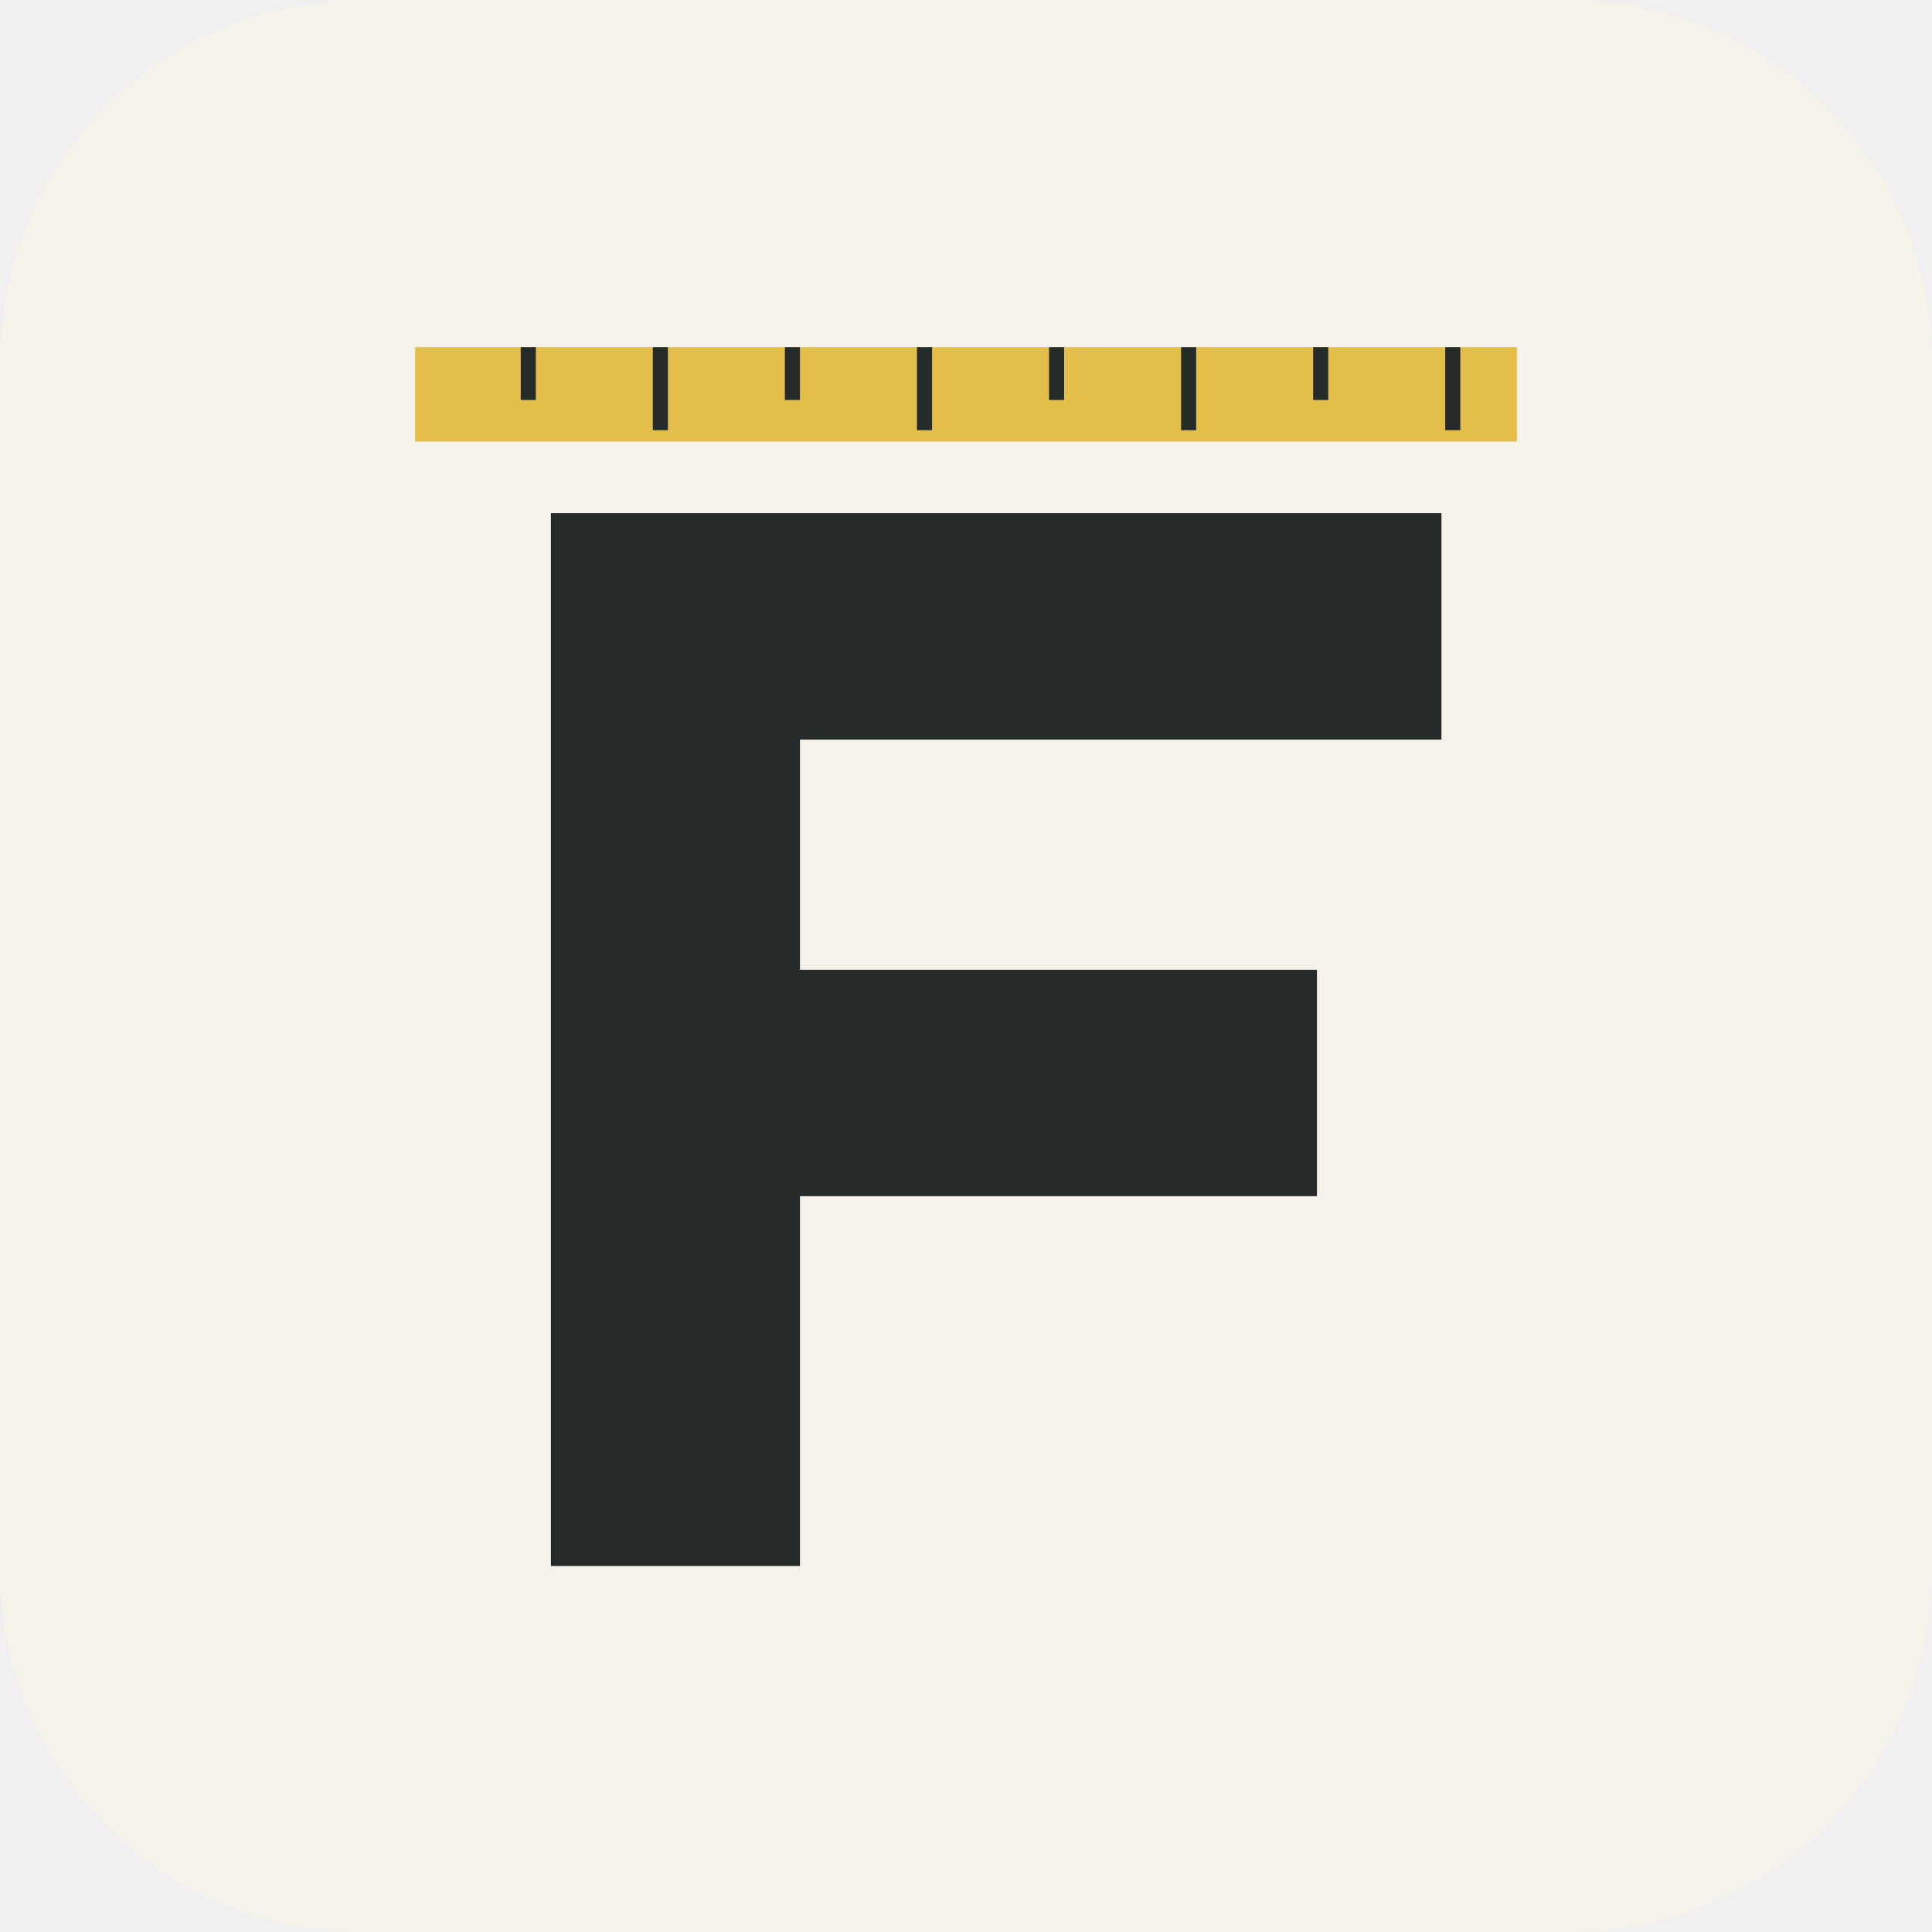
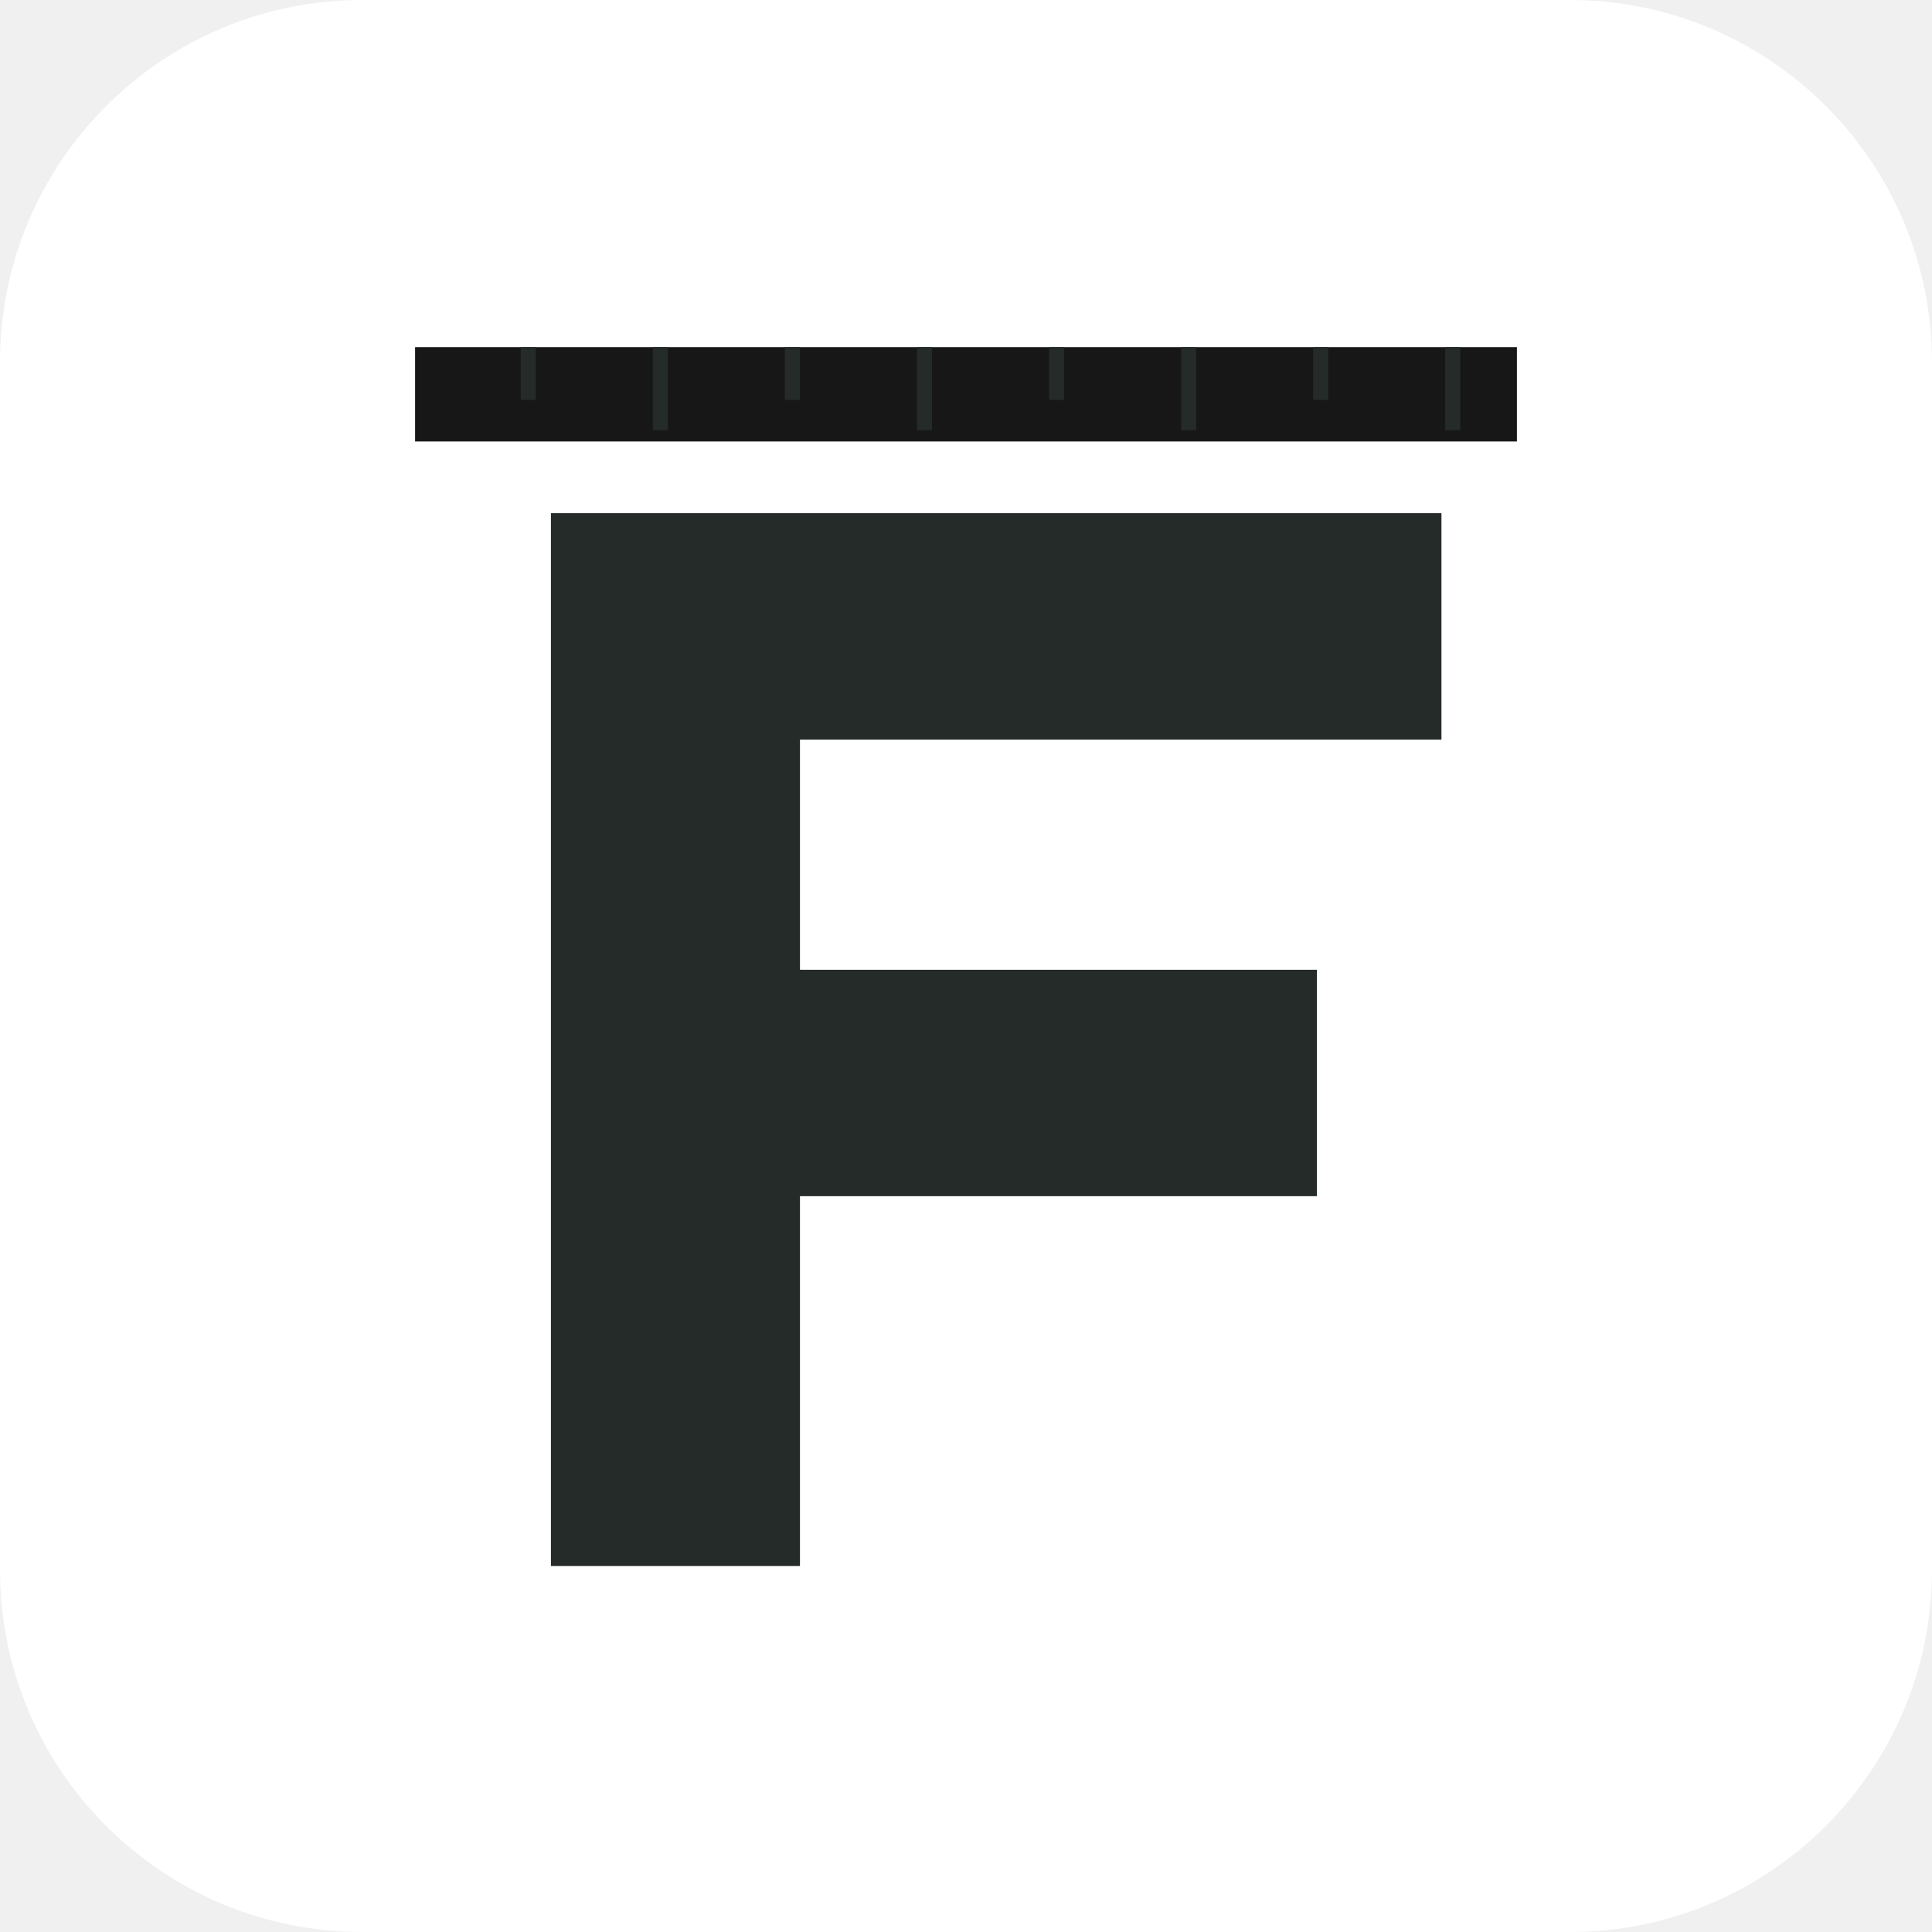
<svg xmlns="http://www.w3.org/2000/svg" viewBox="0 0 512 512">
-   <rect width="512" height="512" rx="96" fill="#f5f2e9" />
+   <rect width="512" height="512" rx="96" fill="#ffffff" />
  <path d="M146 136h236v60H212v61h137v60H212v98h-66z" fill="#242b29" />
-   <path d="M110 92h292v25H110z" fill="#e3be4b" />
+   <path d="M110 92h292v25H110z" fill="#171717" />
  <path d="M140 92v14m35-14v22m35-22v14m35-14v22m35-22v14m35-14v22m35-22v14m35-14v22" stroke="#242b29" stroke-width="4" />
</svg>
